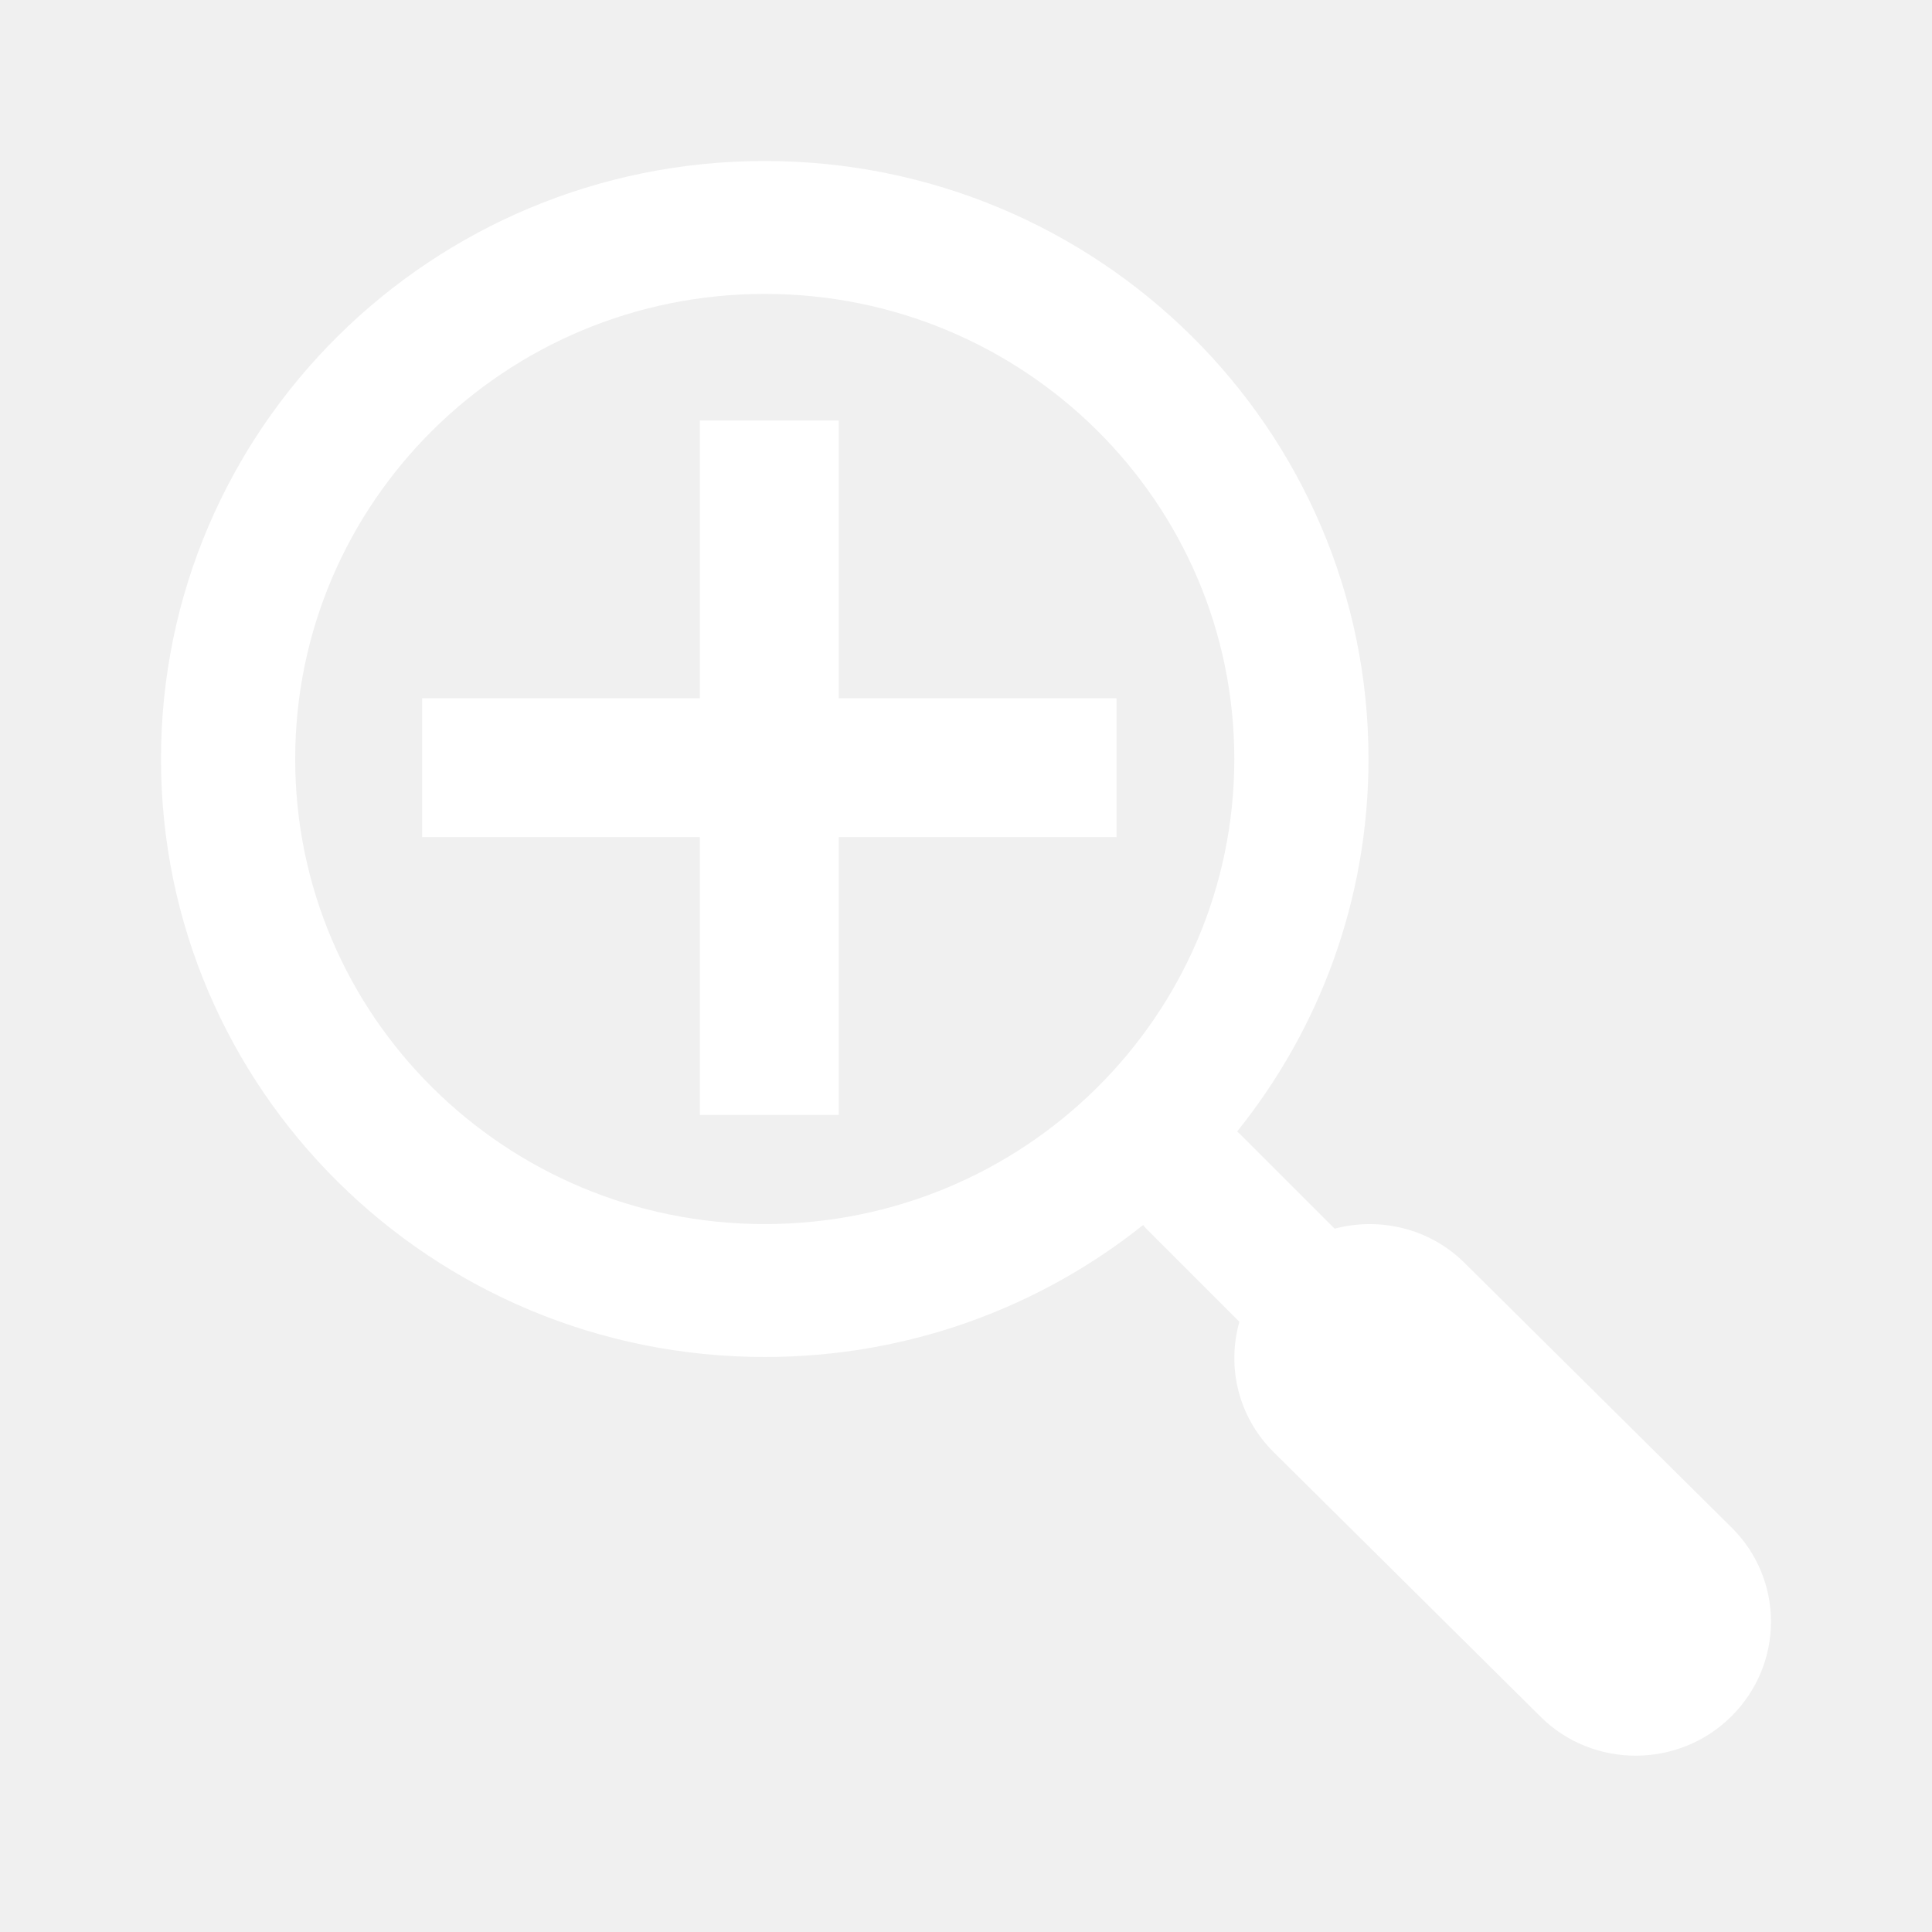
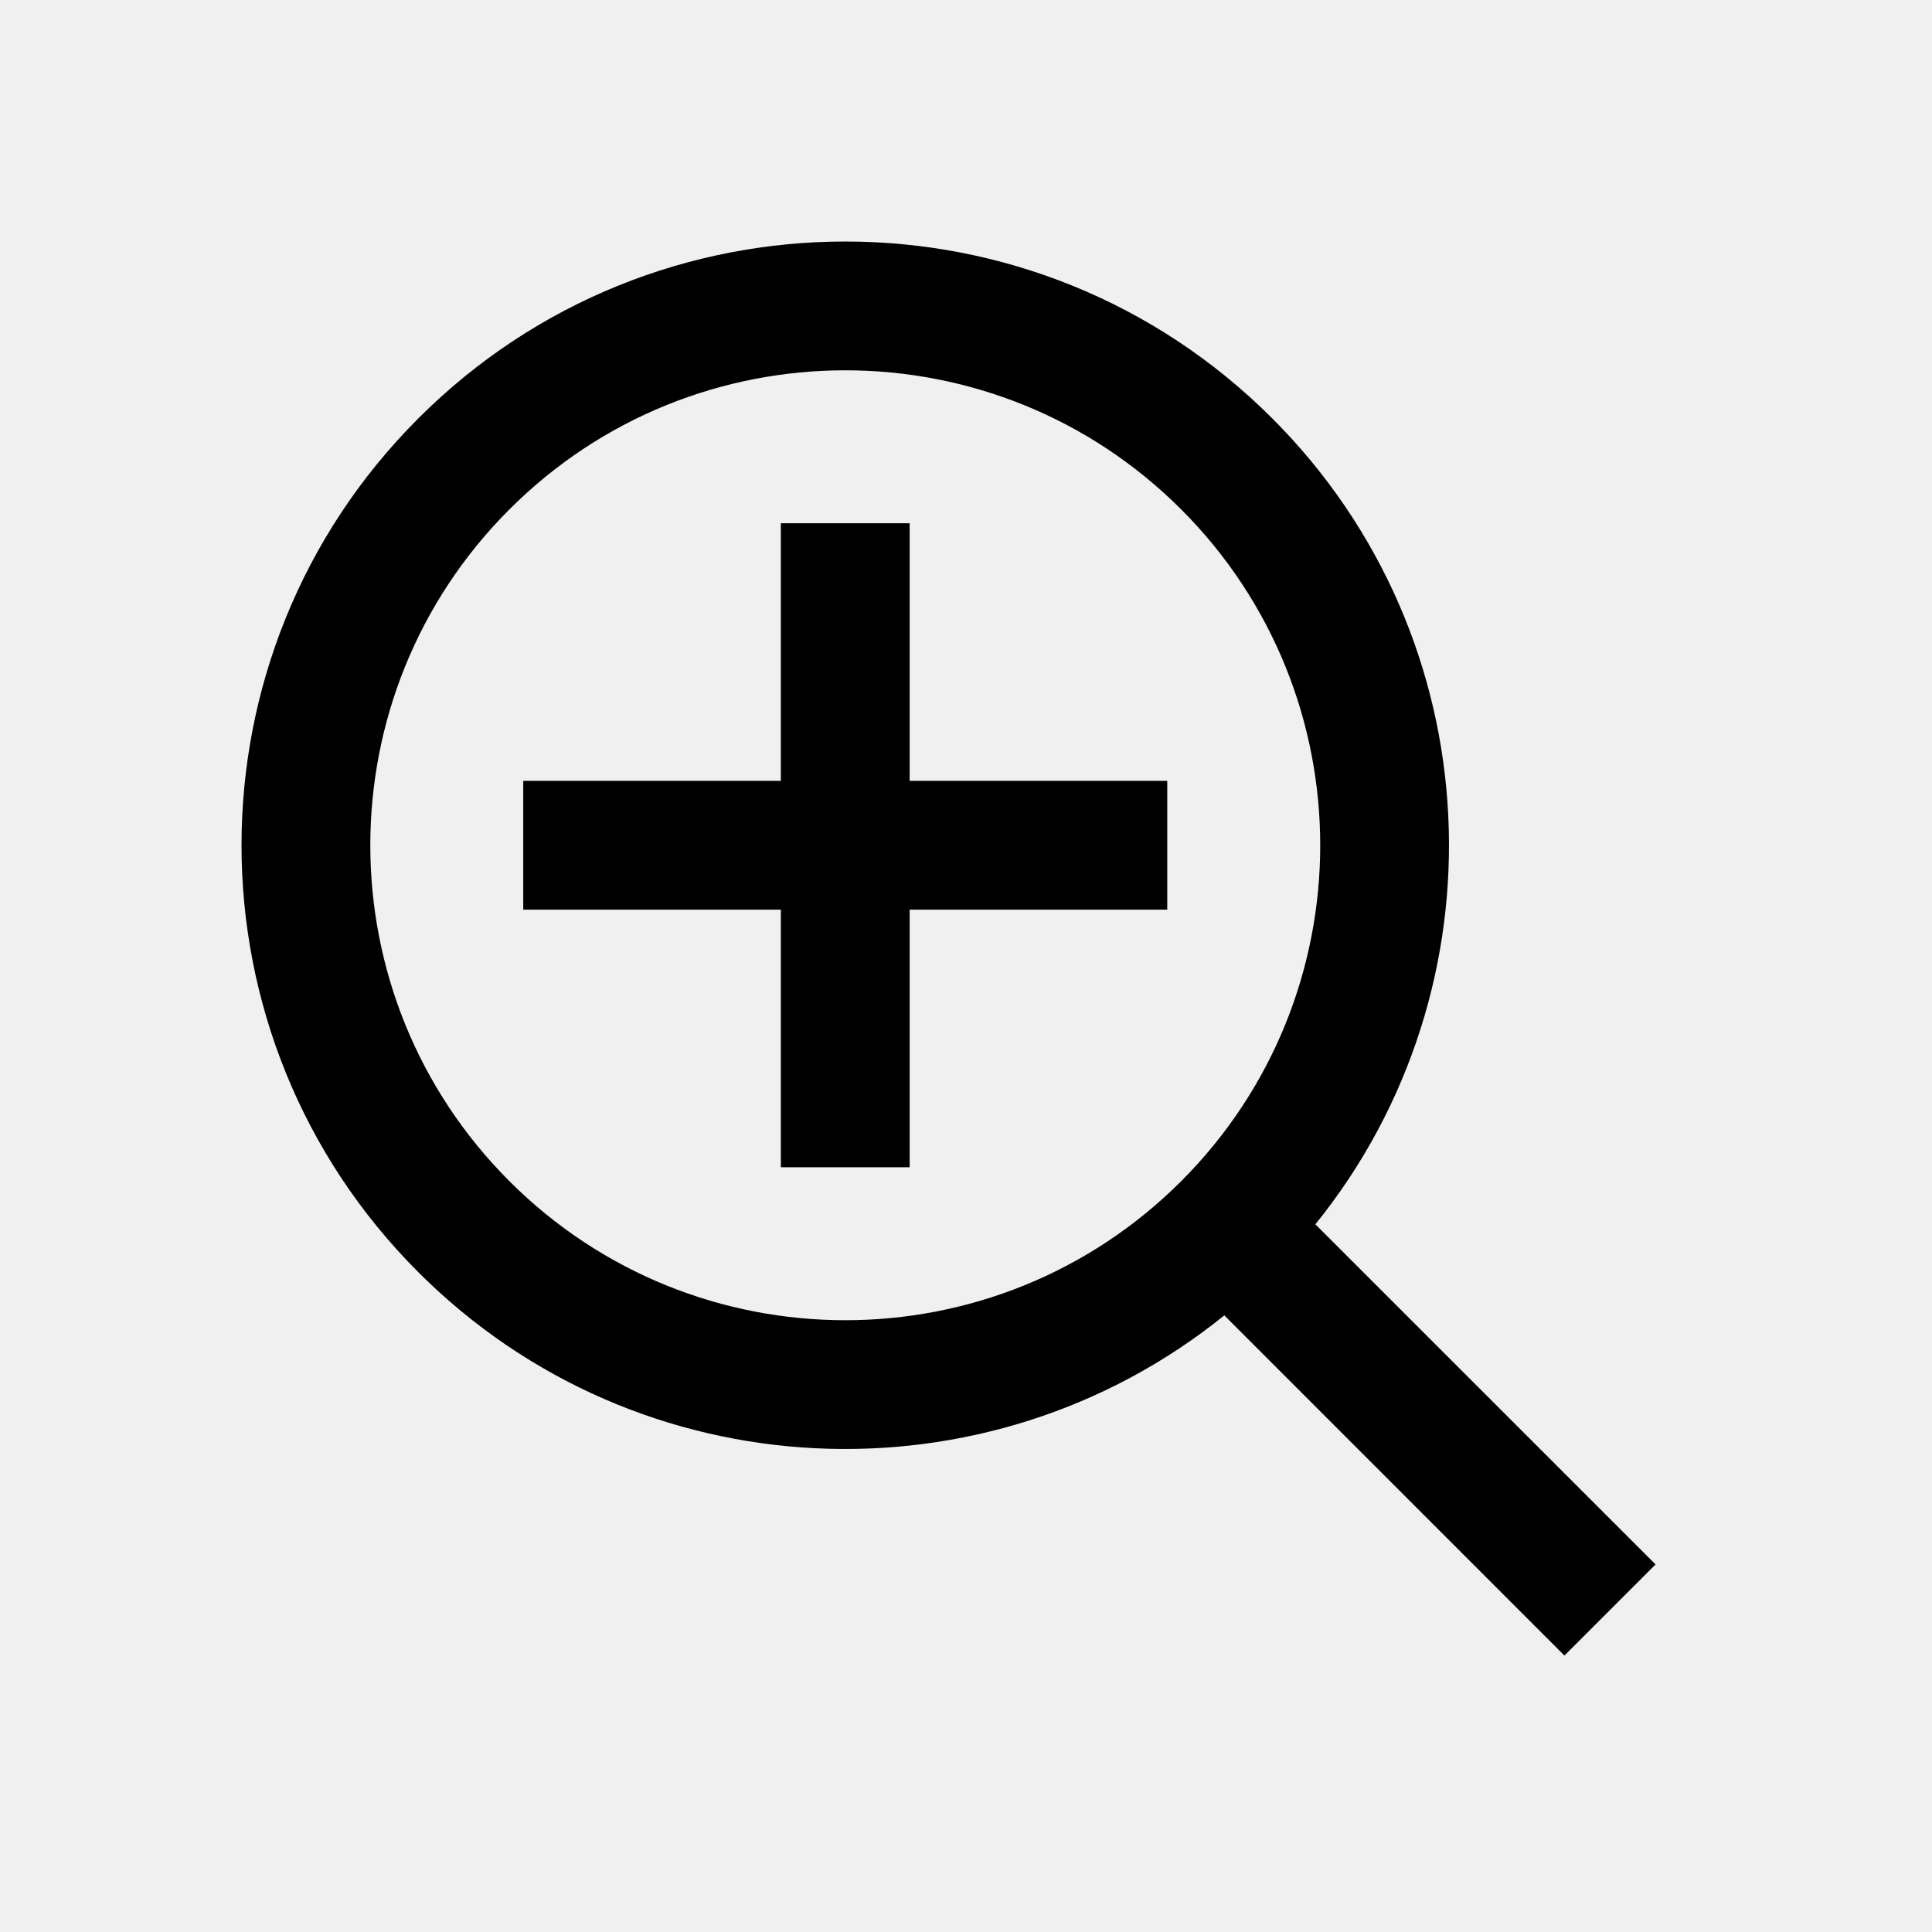
- <svg xmlns="http://www.w3.org/2000/svg" width="24px" height="24px" viewBox="0 0 24 24" version="1.1">
-   <defs />
-   <g id="Page-1" stroke="none" stroke-width="1" fill="none" fill-rule="evenodd">
-     <g id="icn/osd-zoomin">
-       <rect id="sq" x="0" y="0" width="24" height="24" />
-       <path d="M14.2,15.218 C12.914,16.243 11.279,16.857 9.5,16.857 C5.358,16.857 2,13.531 2,9.429 C2,5.326 5.358,2 9.5,2 C13.642,2 17,5.326 17,9.429 C17,11.178 16.389,12.786 15.368,14.056 C15.386,14.071 15.403,14.087 15.42,14.104 L16.579,15.263 C17.138,15.115 17.759,15.257 18.193,15.688 L21.512,18.977 C22.165,19.625 22.162,20.673 21.506,21.323 C20.854,21.97 19.789,21.972 19.14,21.328 L15.822,18.039 C15.379,17.6 15.238,16.978 15.396,16.42 L14.25,15.274 C14.232,15.256 14.215,15.237 14.2,15.218 Z M9.5,15.206 C12.722,15.206 15.333,12.62 15.333,9.429 C15.333,6.238 12.722,3.651 9.5,3.651 C6.278,3.651 3.667,6.238 3.667,9.429 C3.667,12.62 6.278,15.206 9.5,15.206 Z" id="icn/search" fill="#ffffff" />
-       <polygon id="Shape" fill="#ffffff" points="10.419 5.224 8.694 5.224 8.694 8.674 5.244 8.674 5.244 10.399 8.694 10.399 8.694 13.85 10.419 13.85 10.419 10.399 13.87 10.399 13.87 8.674 10.419 8.674" />
-     </g>
-   </g>
+ <svg xmlns="http://www.w3.org/2000/svg" width="24" height="24" viewBox="0 0 24 24">
+   <path d="M11.673,11.673 C13.976,9.37 13.976,5.631 11.673,3.328 C9.37,1.024 5.631,1.024 3.328,3.328 C1.024,5.631 1.024,9.37 3.328,11.673 C5.631,13.976 9.37,13.976 11.673,11.673 Z M12.209,13.34 C9.264,15.719 4.933,15.541 2.197,12.804 C-0.732,9.877 -0.732,5.124 2.197,2.197 C5.124,-0.732 9.877,-0.732 12.804,2.197 C15.541,4.933 15.719,9.264 13.34,12.209 L17.566,16.434 L16.434,17.566 L12.209,13.34 Z" transform="translate(3 3)" />
+   <polygon points="6.5 11.3 14.5 11.3 14.5 9.7 6.5 9.7" />
+   <polygon points="6.5 11.3 14.5 11.3 14.5 9.7 6.5 9.7" transform="rotate(90 10.5 10.5)" />
</svg>
